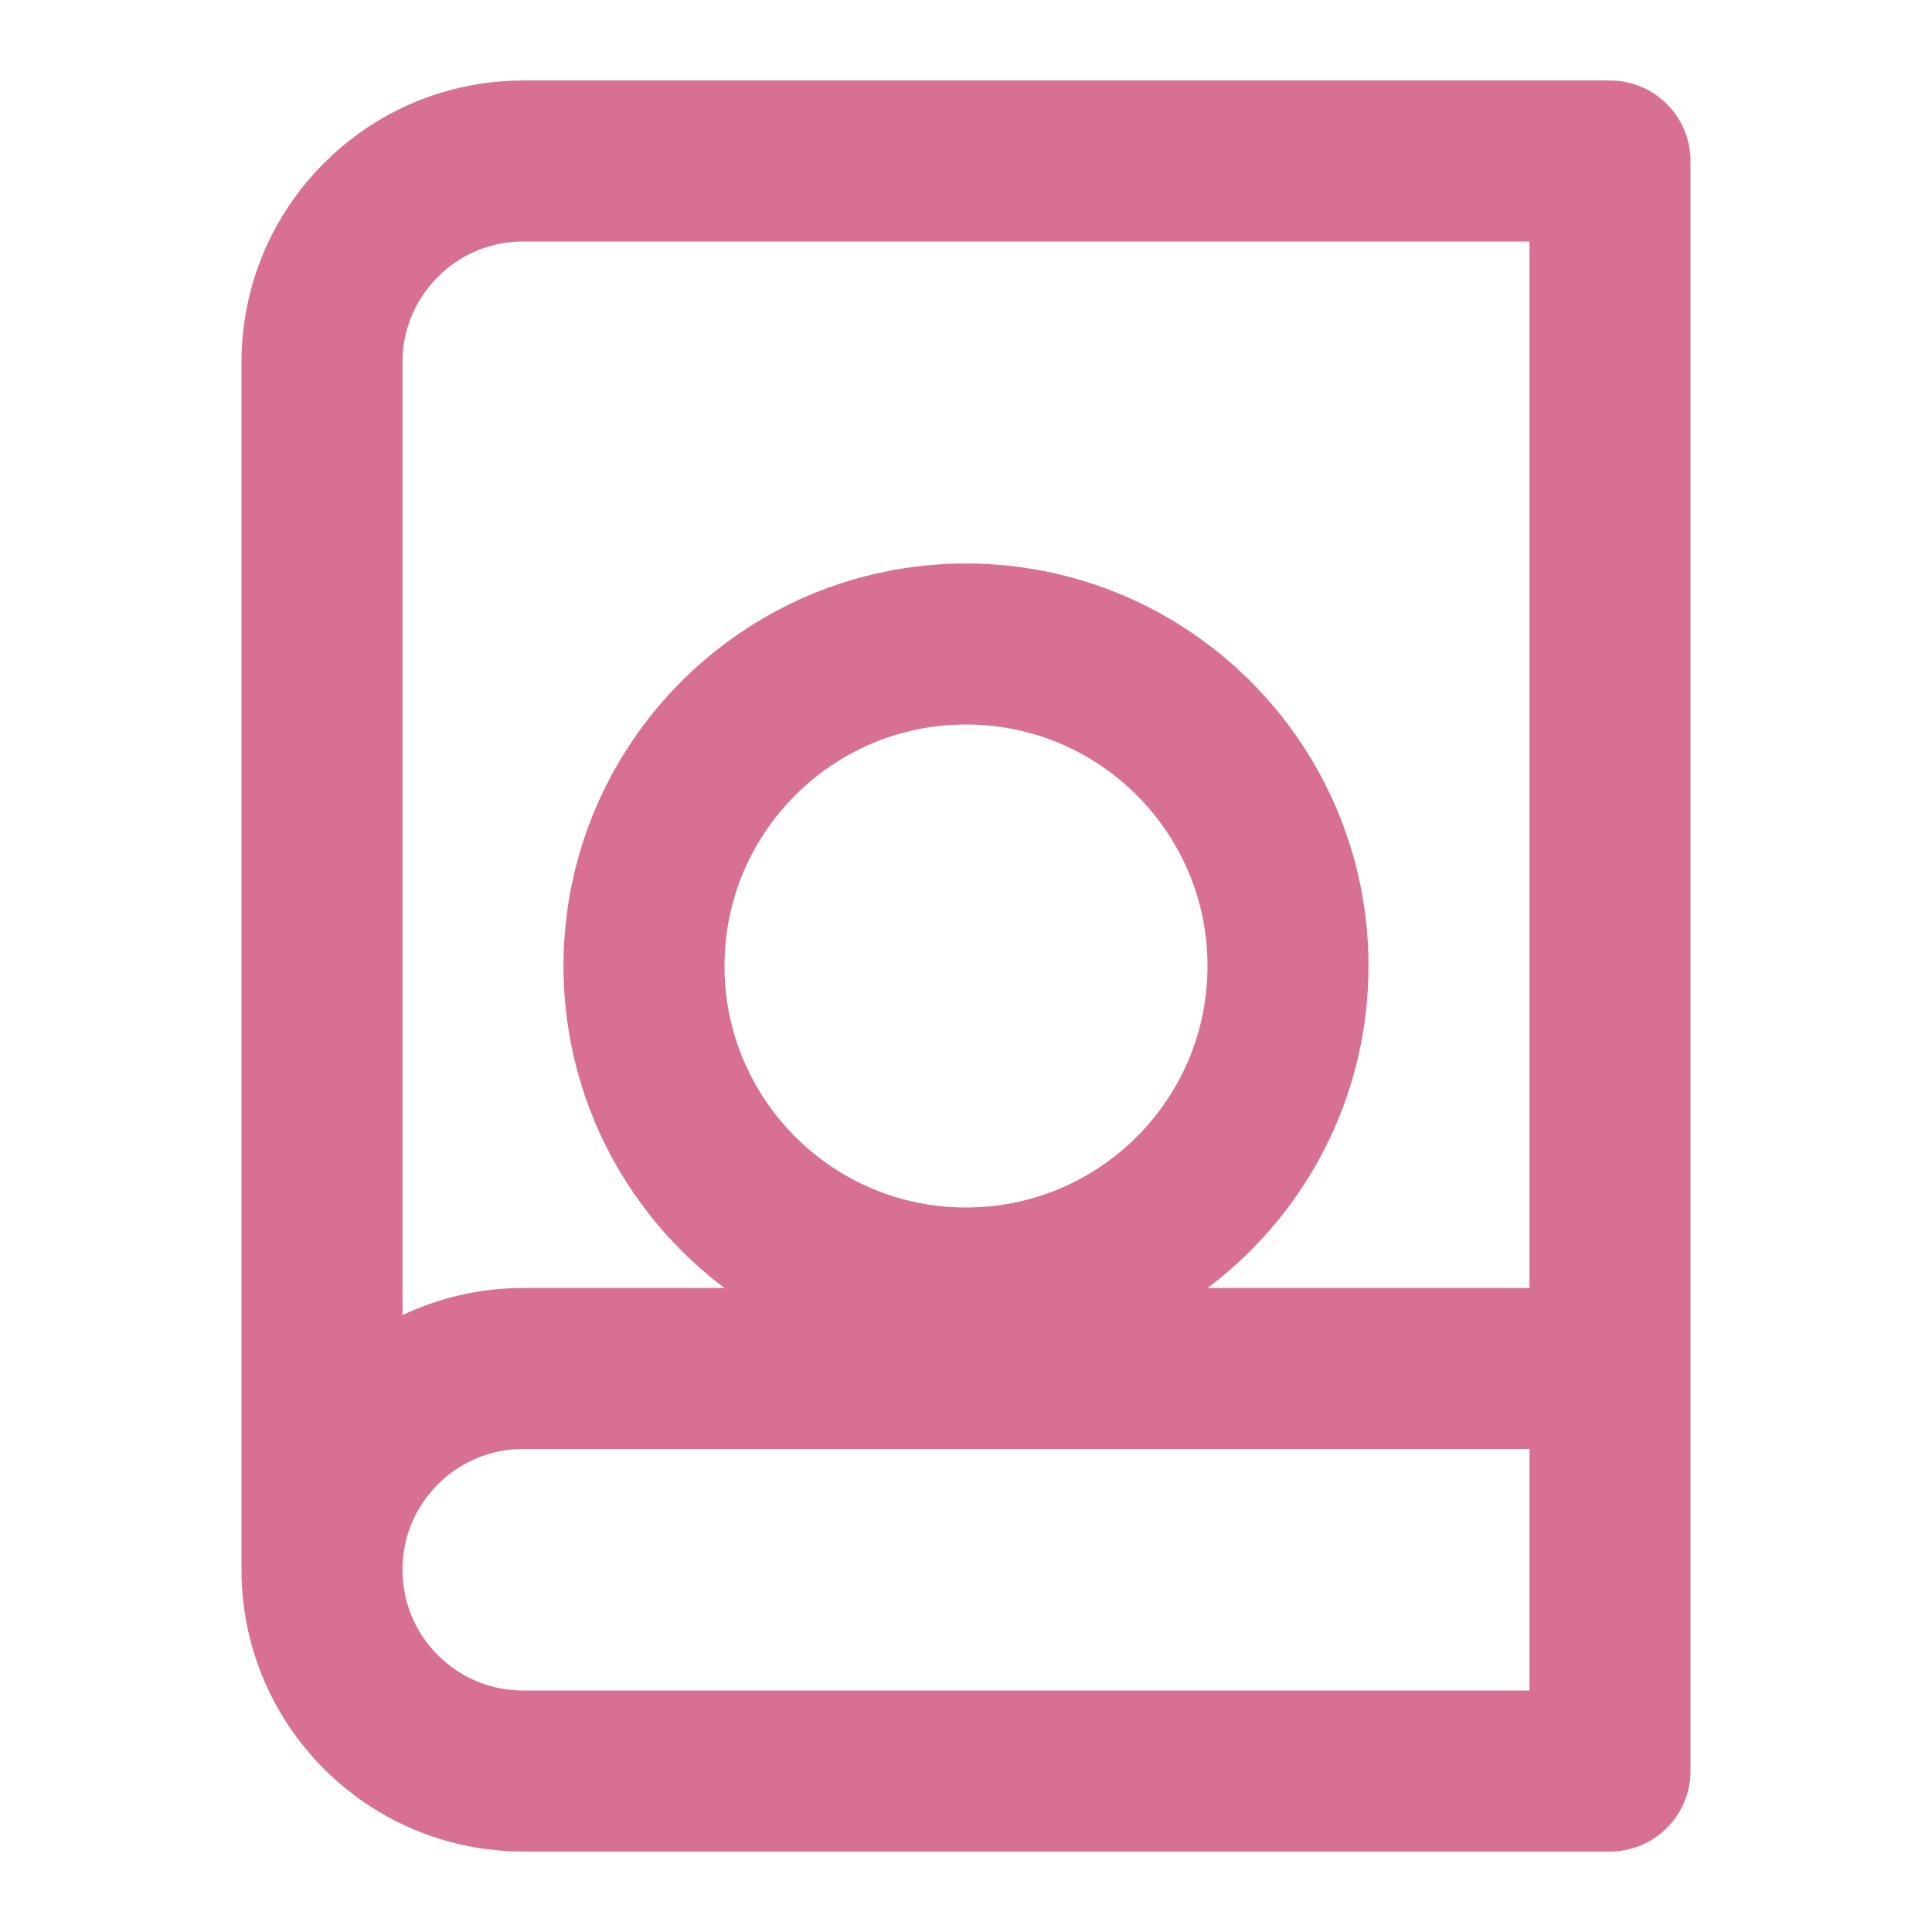
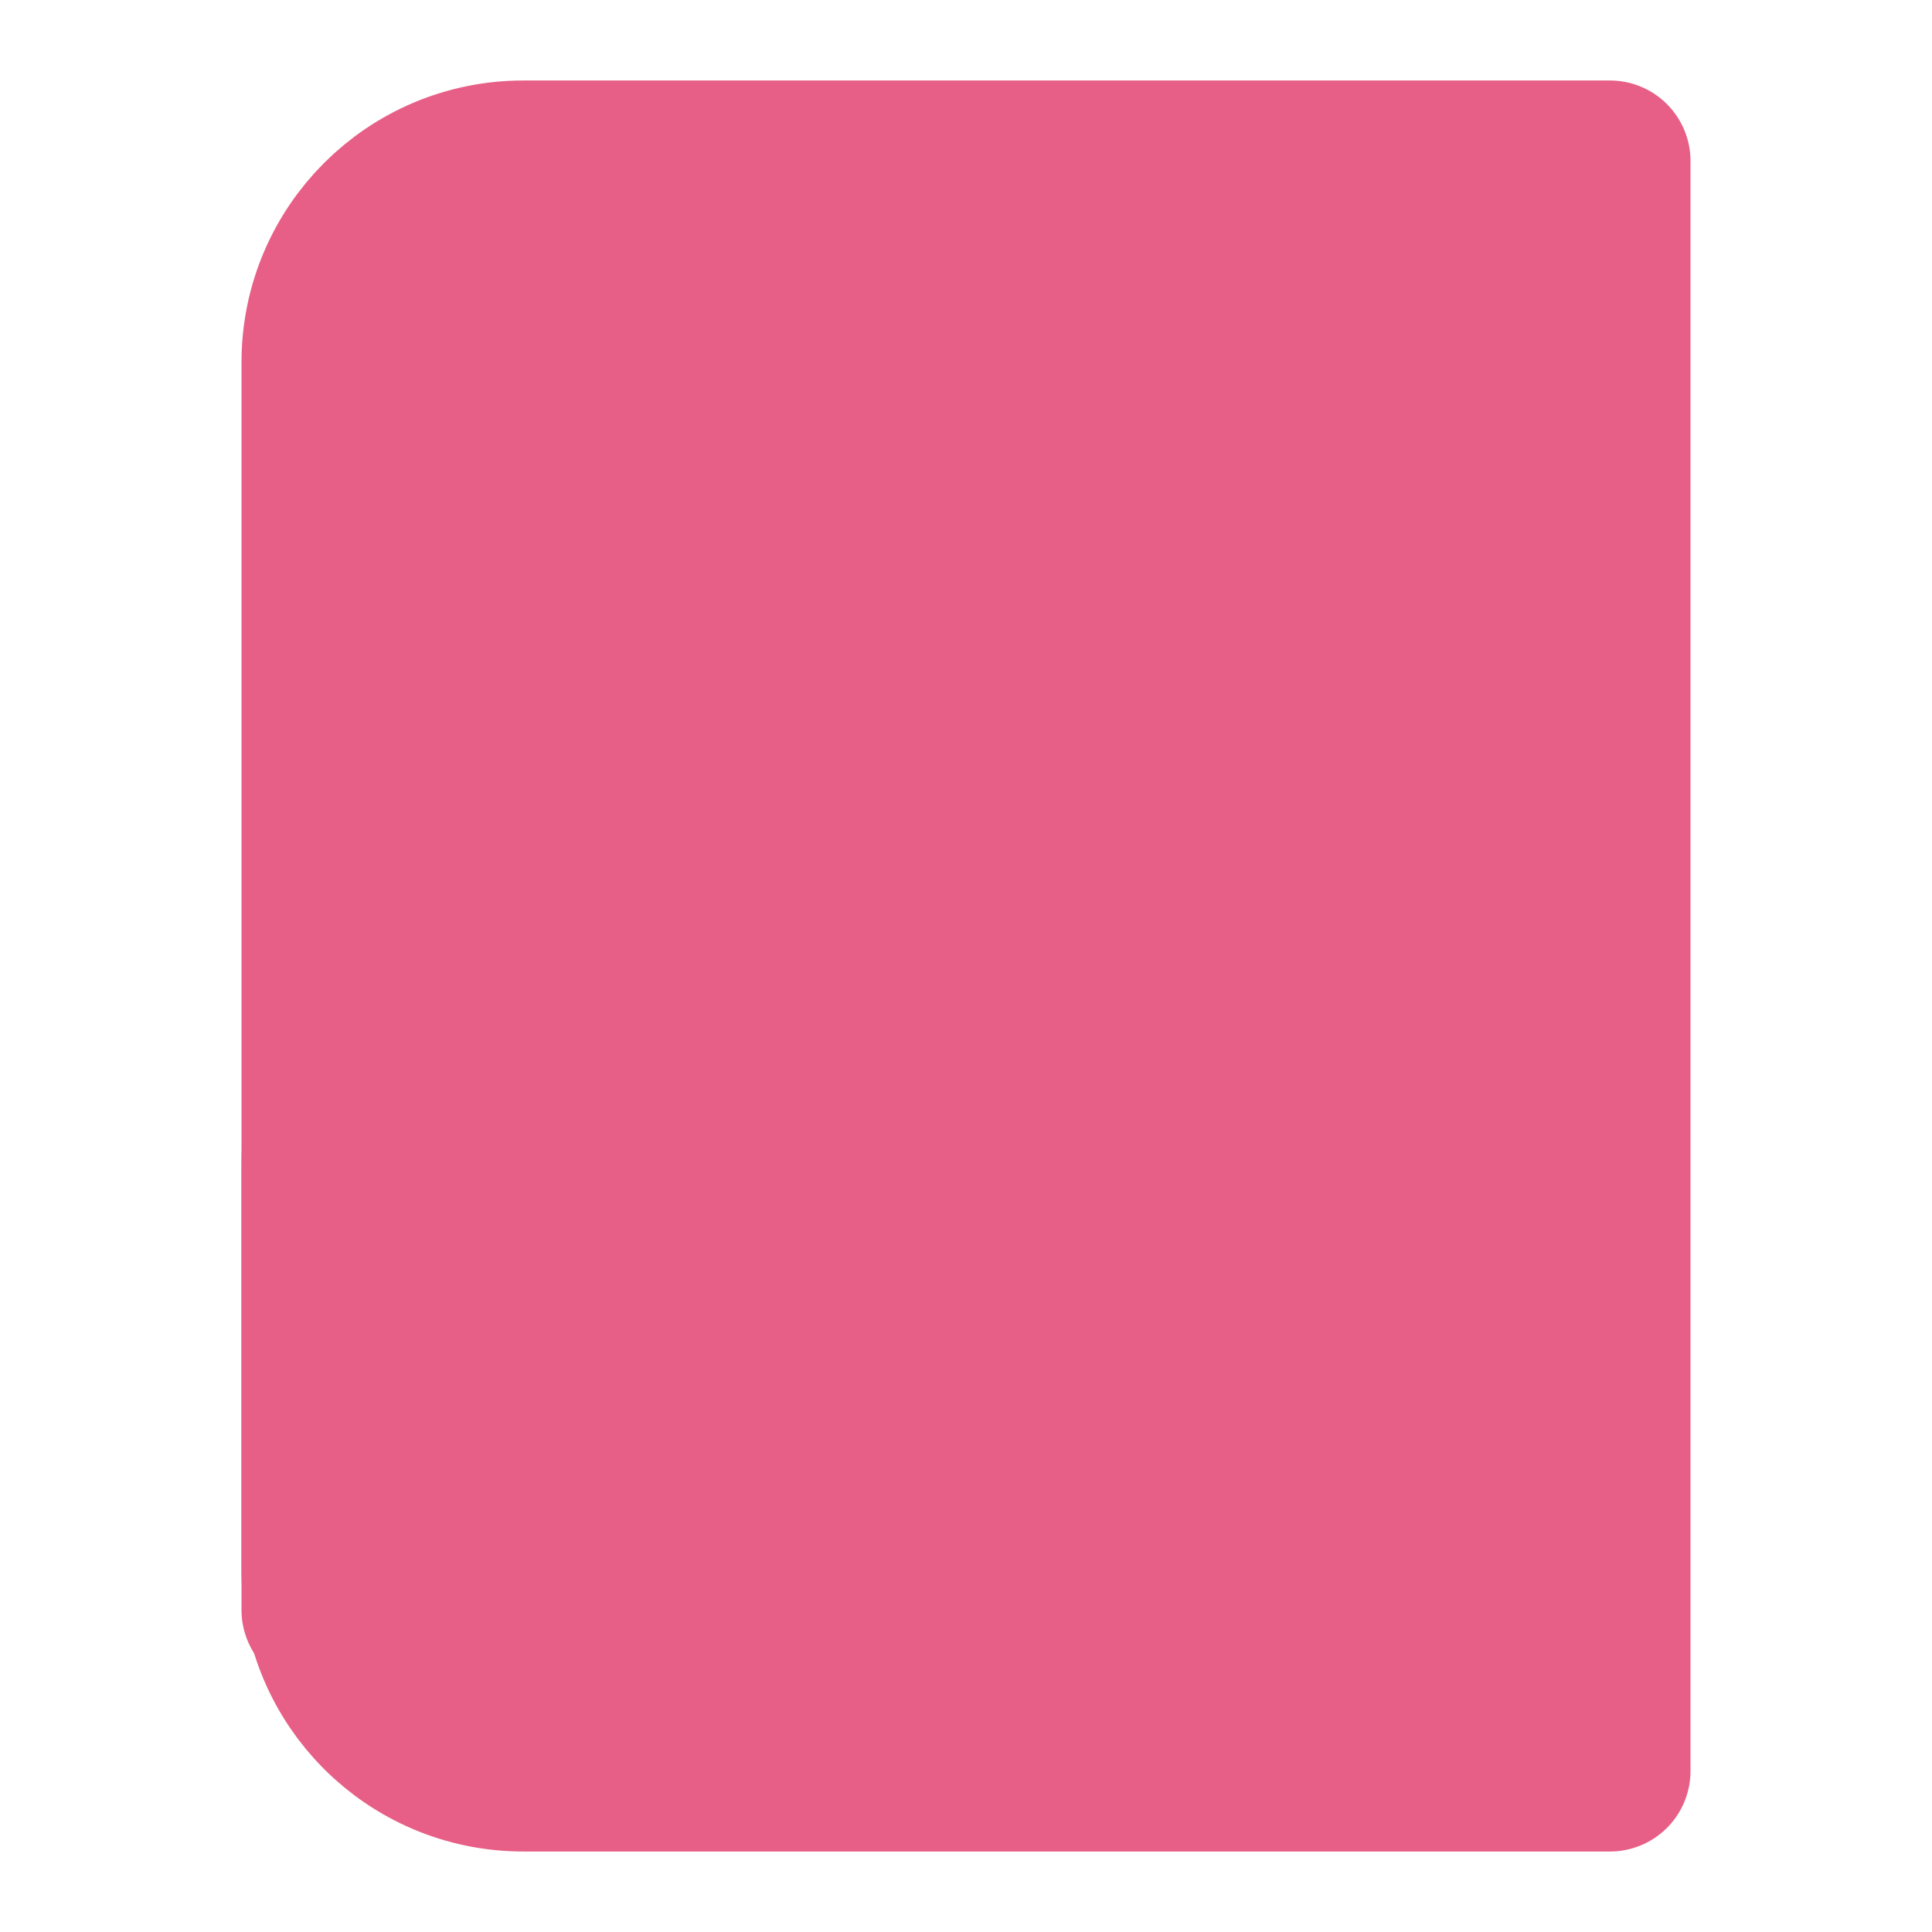
- <svg xmlns="http://www.w3.org/2000/svg" width="120" height="120" viewBox="0 0 24 24" fill="none" stroke="#D87093" stroke-width="2" stroke-linecap="round" stroke-linejoin="round">
+ <svg xmlns="http://www.w3.org/2000/svg" width="120" height="120" viewBox="0 0 24 24" fill="hsl(343 74% 64%)" stroke="hsl(343 74% 64%)" stroke-width="2" stroke-linecap="round" stroke-linejoin="round" class="lucide lucide-book-heart">
  <path d="M4 19.5v-15A2.5 2.5 0 0 1 6.5 2H20v20H6.5a2.5 2.5 0 0 1 0-5H20" />
-   <path d="M16 12a4 4 0 1 0-8 0 4 4 0 0 0 8 0Z" />
+   <path d="M14 20v-5.5c0-2.5-2-4.5-5-4.5s-5 2-5 4.5V20" />
</svg>
